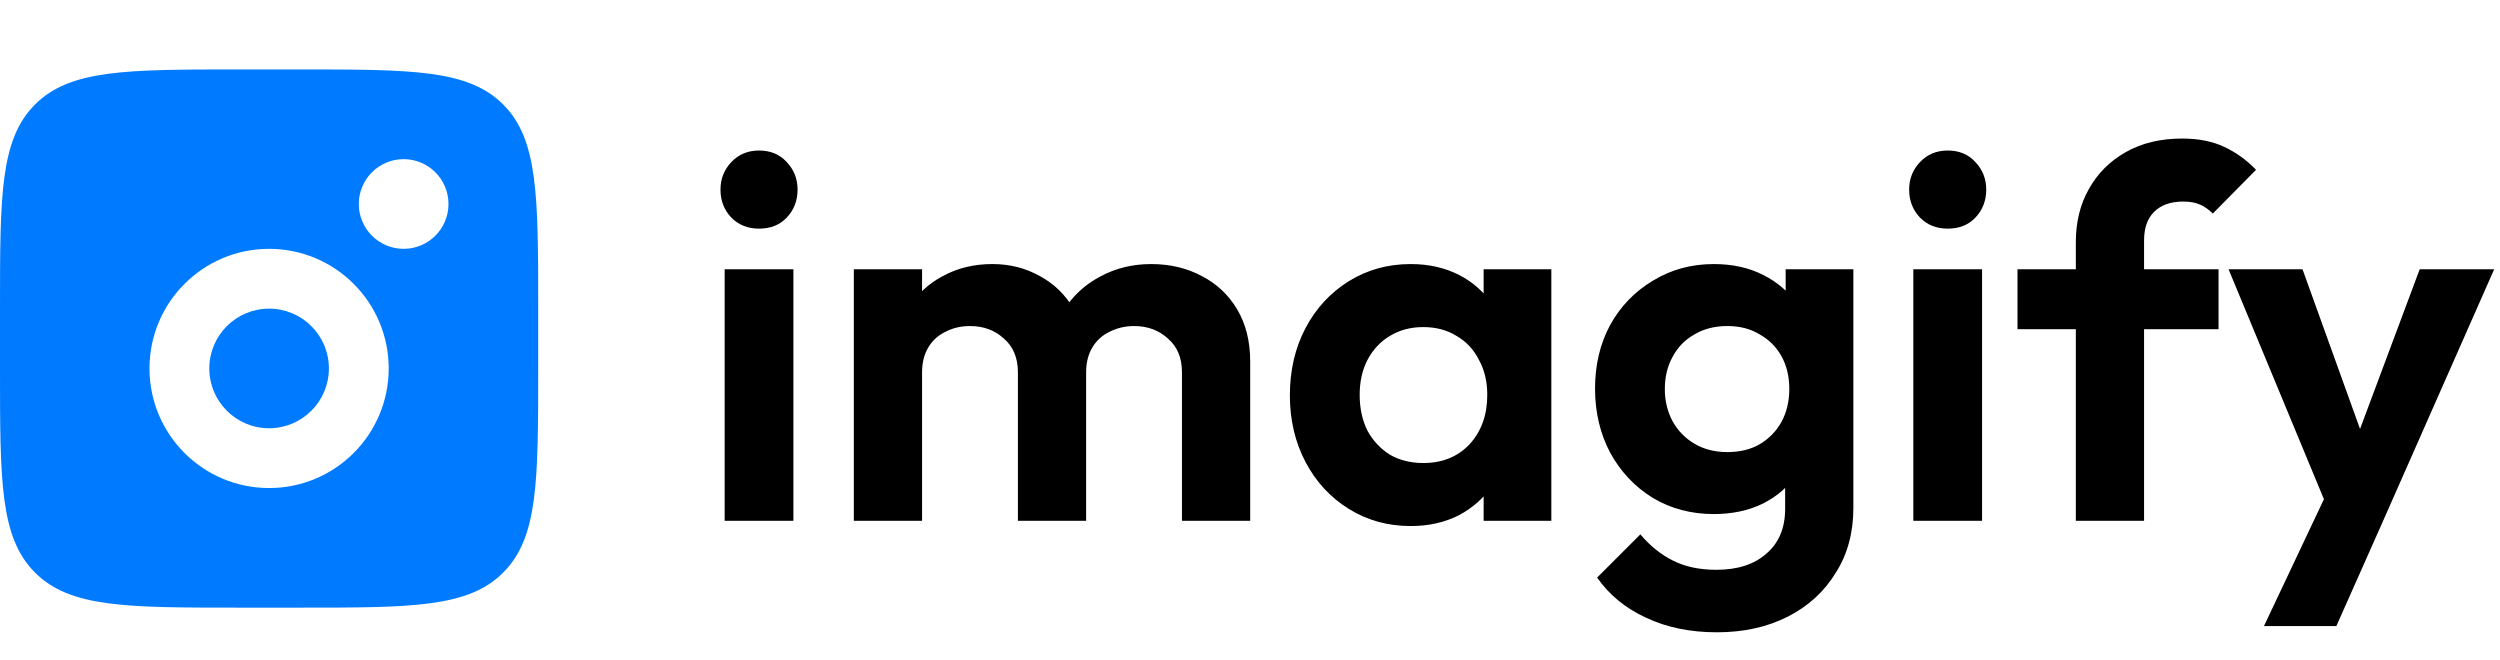
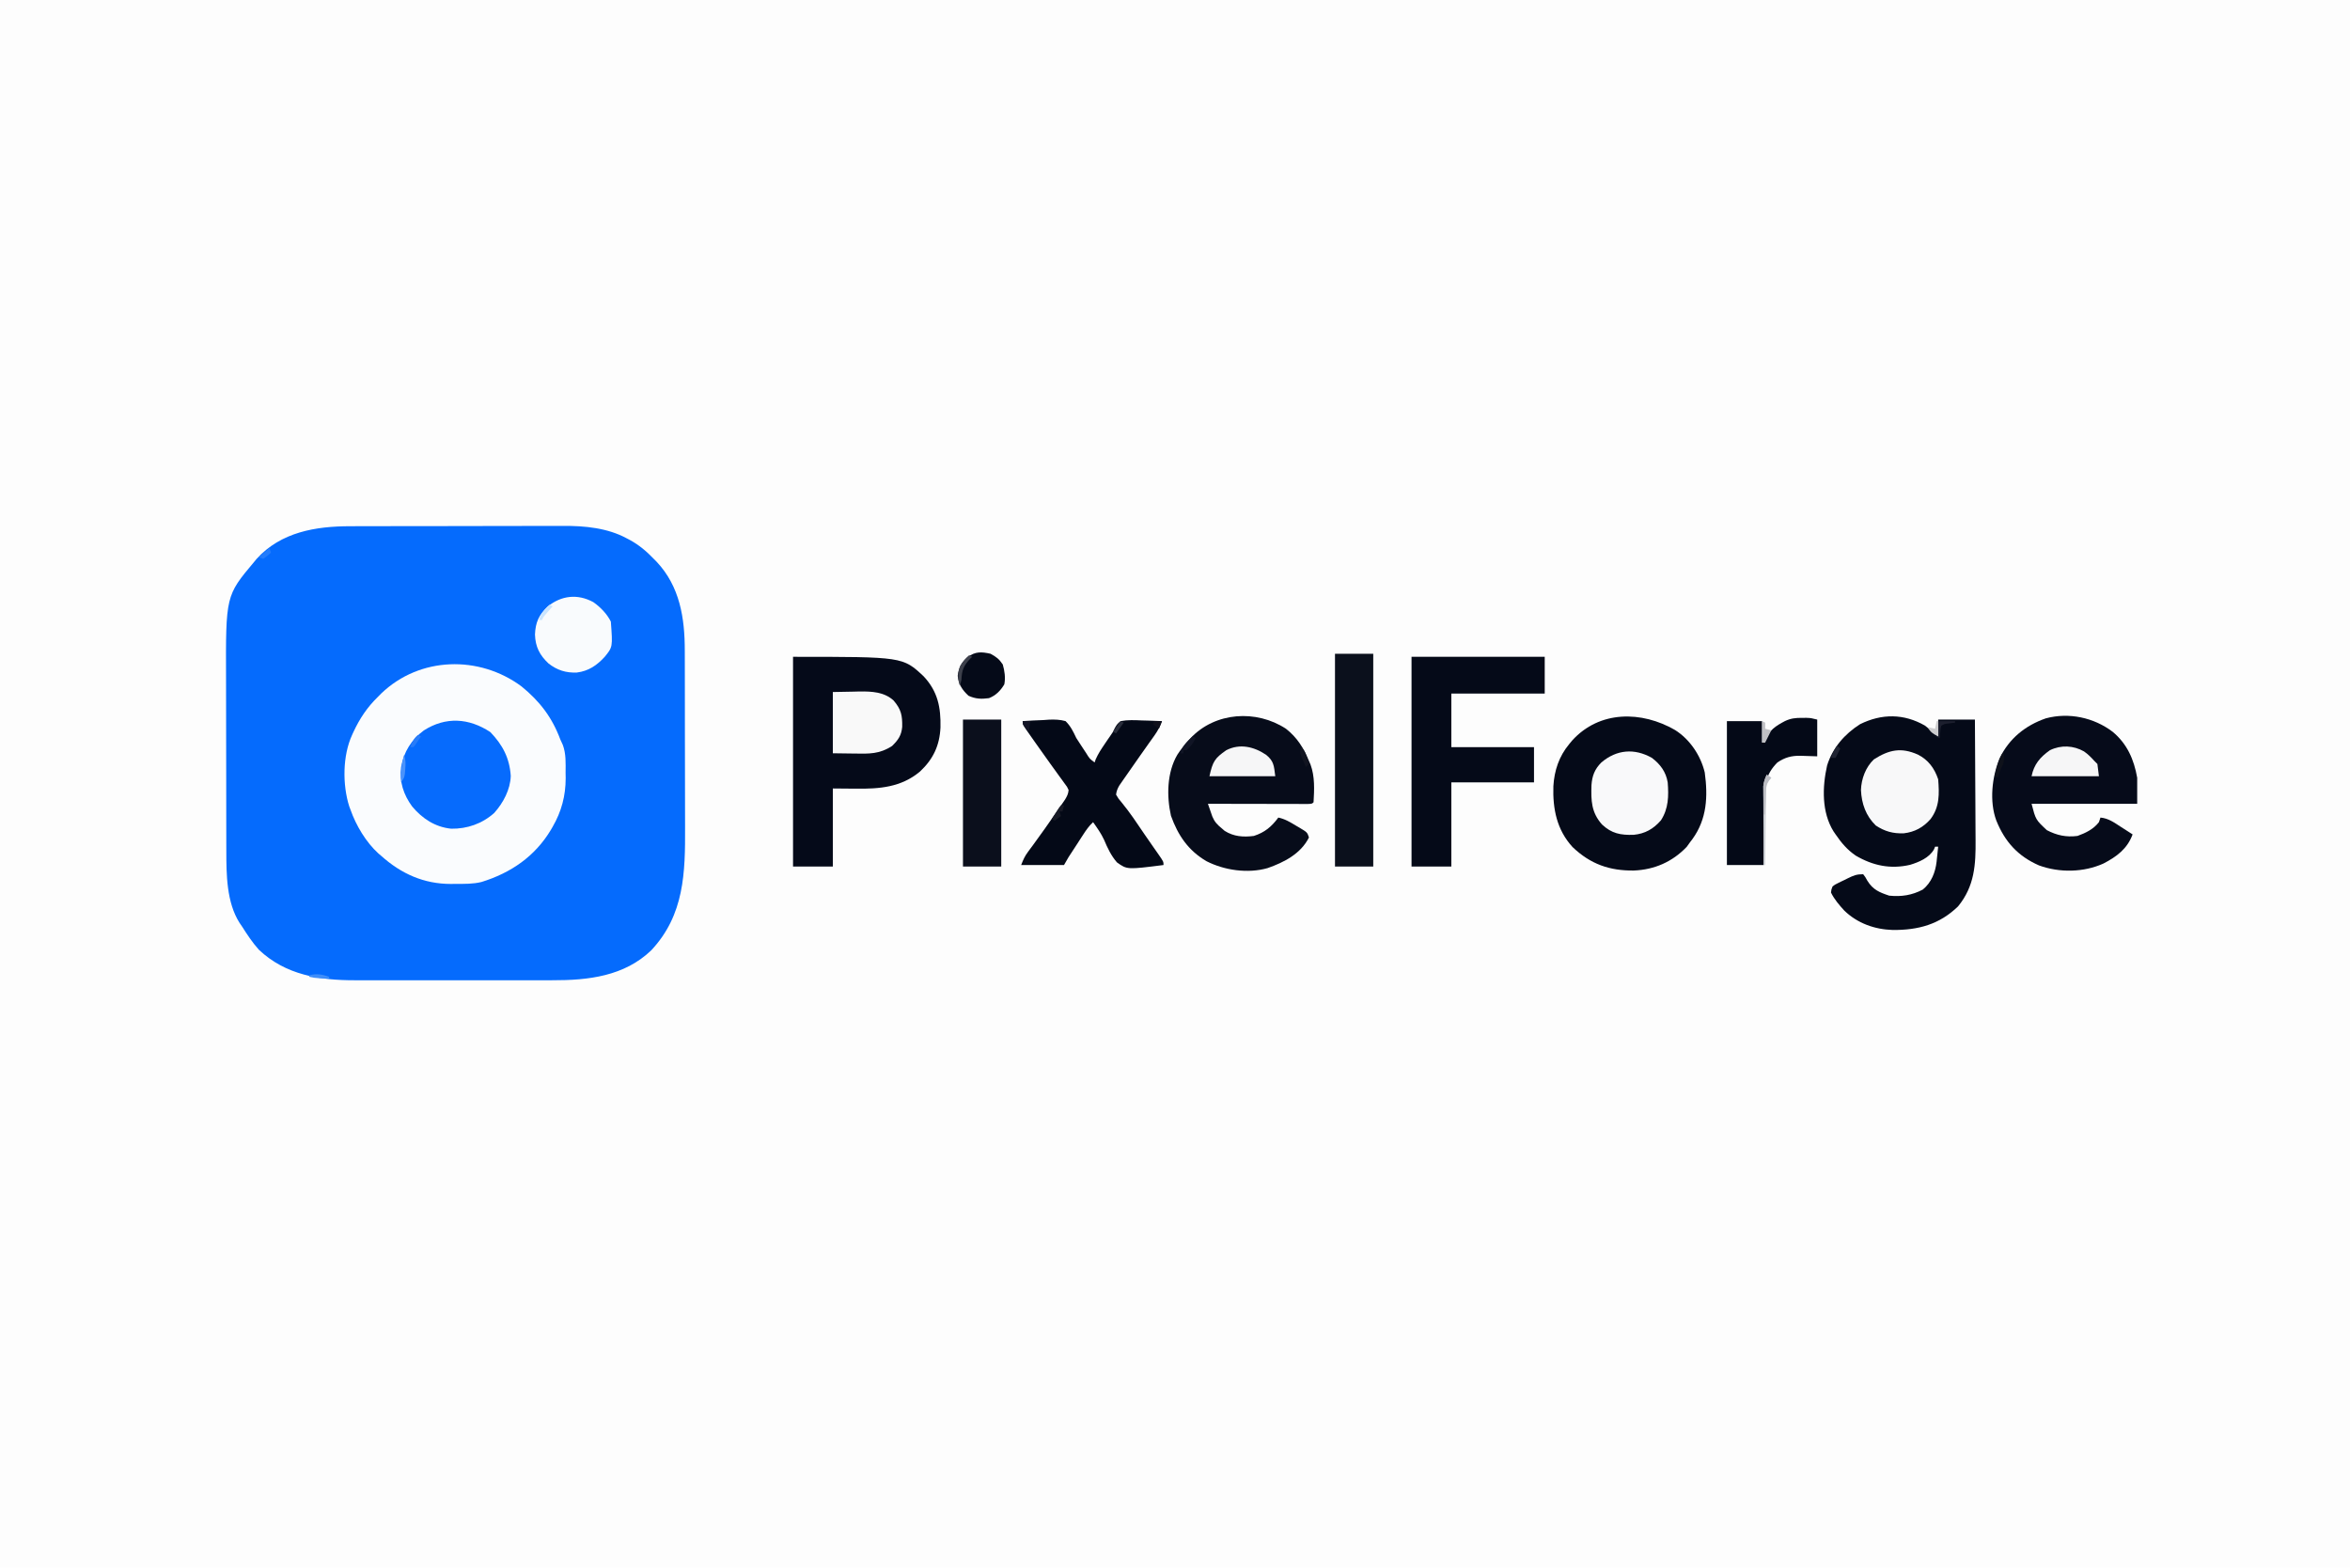
- <svg xmlns="http://www.w3.org/2000/svg" width="144" height="38" viewBox="0 0 144 38" fill="none">
-   <path d="M41.74 30V15.51H45.7V30H41.74ZM43.72 13.17C43.08 13.17 42.55 12.96 42.13 12.54C41.71 12.1 41.5 11.56 41.5 10.92C41.5 10.3 41.71 9.77 42.13 9.33C42.55 8.89 43.08 8.67 43.72 8.67C44.38 8.67 44.91 8.89 45.31 9.33C45.73 9.77 45.94 10.3 45.94 10.92C45.94 11.56 45.73 12.1 45.31 12.54C44.91 12.96 44.38 13.17 43.72 13.17ZM49.181 30V15.51H53.111V30H49.181ZM58.631 30V21.45C58.631 20.61 58.361 19.96 57.821 19.5C57.301 19.02 56.651 18.78 55.871 18.78C55.351 18.78 54.881 18.89 54.461 19.11C54.041 19.31 53.711 19.61 53.471 20.01C53.231 20.41 53.111 20.89 53.111 21.45L51.581 20.7C51.581 19.58 51.821 18.61 52.301 17.79C52.801 16.97 53.471 16.34 54.311 15.9C55.151 15.44 56.101 15.21 57.161 15.21C58.161 15.21 59.071 15.44 59.891 15.9C60.711 16.34 61.361 16.97 61.841 17.79C62.321 18.59 62.561 19.56 62.561 20.7V30H58.631ZM68.081 30V21.45C68.081 20.61 67.811 19.96 67.271 19.5C66.751 19.02 66.101 18.78 65.321 18.78C64.821 18.78 64.351 18.89 63.911 19.11C63.491 19.31 63.161 19.61 62.921 20.01C62.681 20.41 62.561 20.89 62.561 21.45L60.311 20.91C60.391 19.75 60.701 18.75 61.241 17.91C61.781 17.05 62.491 16.39 63.371 15.93C64.251 15.45 65.231 15.21 66.311 15.21C67.391 15.21 68.361 15.44 69.221 15.9C70.081 16.34 70.761 16.98 71.261 17.82C71.761 18.66 72.011 19.66 72.011 20.82V30H68.081ZM81.257 30.3C79.937 30.3 78.747 29.97 77.687 29.31C76.627 28.65 75.797 27.75 75.197 26.61C74.597 25.47 74.297 24.19 74.297 22.77C74.297 21.33 74.597 20.04 75.197 18.9C75.797 17.76 76.627 16.86 77.687 16.2C78.747 15.54 79.937 15.21 81.257 15.21C82.297 15.21 83.227 15.42 84.047 15.84C84.867 16.26 85.517 16.85 85.997 17.61C86.497 18.35 86.767 19.19 86.807 20.13V25.35C86.767 26.31 86.497 27.16 85.997 27.9C85.517 28.64 84.867 29.23 84.047 29.67C83.227 30.09 82.297 30.3 81.257 30.3ZM81.977 26.67C83.077 26.67 83.967 26.31 84.647 25.59C85.327 24.85 85.667 23.9 85.667 22.74C85.667 21.98 85.507 21.31 85.187 20.73C84.887 20.13 84.457 19.67 83.897 19.35C83.357 19.01 82.717 18.84 81.977 18.84C81.257 18.84 80.617 19.01 80.057 19.35C79.517 19.67 79.087 20.13 78.767 20.73C78.467 21.31 78.317 21.98 78.317 22.74C78.317 23.52 78.467 24.21 78.767 24.81C79.087 25.39 79.517 25.85 80.057 26.19C80.617 26.51 81.257 26.67 81.977 26.67ZM85.457 30V26.1L86.087 22.56L85.457 19.08V15.51H89.357V30H85.457ZM98.894 36.42C97.354 36.42 95.994 36.14 94.814 35.58C93.634 35.04 92.694 34.27 91.994 33.27L94.484 30.78C95.044 31.44 95.664 31.94 96.344 32.28C97.044 32.64 97.884 32.82 98.864 32.82C100.084 32.82 101.044 32.51 101.744 31.89C102.464 31.27 102.824 30.41 102.824 29.31V25.68L103.484 22.5L102.854 19.32V15.51H106.754V29.25C106.754 30.69 106.414 31.94 105.734 33C105.074 34.08 104.154 34.92 102.974 35.52C101.794 36.12 100.434 36.42 98.894 36.42ZM98.714 29.61C97.414 29.61 96.244 29.3 95.204 28.68C94.164 28.04 93.344 27.17 92.744 26.07C92.164 24.97 91.874 23.74 91.874 22.38C91.874 21.02 92.164 19.8 92.744 18.72C93.344 17.64 94.164 16.79 95.204 16.17C96.244 15.53 97.414 15.21 98.714 15.21C99.794 15.21 100.744 15.42 101.564 15.84C102.404 16.26 103.064 16.84 103.544 17.58C104.024 18.3 104.284 19.15 104.324 20.13V24.69C104.284 25.65 104.014 26.51 103.514 27.27C103.034 28.01 102.374 28.59 101.534 29.01C100.714 29.41 99.774 29.61 98.714 29.61ZM99.494 26.04C100.214 26.04 100.834 25.89 101.354 25.59C101.894 25.27 102.314 24.84 102.614 24.3C102.914 23.74 103.064 23.11 103.064 22.41C103.064 21.69 102.914 21.06 102.614 20.52C102.314 19.98 101.894 19.56 101.354 19.26C100.834 18.94 100.214 18.78 99.494 18.78C98.774 18.78 98.144 18.94 97.604 19.26C97.064 19.56 96.644 19.99 96.344 20.55C96.044 21.09 95.894 21.71 95.894 22.41C95.894 23.09 96.044 23.71 96.344 24.27C96.644 24.81 97.064 25.24 97.604 25.56C98.144 25.88 98.774 26.04 99.494 26.04ZM110.207 30V15.51H114.167V30H110.207ZM112.187 13.17C111.547 13.17 111.017 12.96 110.597 12.54C110.177 12.1 109.967 11.56 109.967 10.92C109.967 10.3 110.177 9.77 110.597 9.33C111.017 8.89 111.547 8.67 112.187 8.67C112.847 8.67 113.377 8.89 113.777 9.33C114.197 9.77 114.407 10.3 114.407 10.92C114.407 11.56 114.197 12.1 113.777 12.54C113.377 12.96 112.847 13.17 112.187 13.17ZM119.568 30V13.95C119.568 12.79 119.818 11.77 120.318 10.89C120.818 9.99 121.528 9.28 122.448 8.76C123.368 8.24 124.448 7.98 125.688 7.98C126.628 7.98 127.438 8.14 128.118 8.46C128.798 8.78 129.408 9.22 129.948 9.78L127.458 12.3C127.238 12.08 126.998 11.91 126.738 11.79C126.478 11.67 126.148 11.61 125.748 11.61C125.028 11.61 124.468 11.81 124.068 12.21C123.688 12.59 123.498 13.14 123.498 13.86V30H119.568ZM116.208 18.96V15.51H127.788V18.96H116.208ZM134.425 30.12L128.365 15.51H132.625L136.645 26.67H135.205L139.375 15.51H143.665L137.215 30.12H134.425ZM130.405 36.06L134.815 26.73L137.215 30.12L134.575 36.06H130.405Z" fill="black" />
-   <path fill-rule="evenodd" clip-rule="evenodd" d="M0 17.778C0 11.283 -2.05305e-07 8.035 2.018 6.018C4.035 4 7.283 4 13.778 4H17.222C23.717 4 26.965 4 28.982 6.018C31 8.035 31 11.283 31 17.778V21.222C31 27.717 31 30.965 28.982 32.982C26.965 35 23.717 35 17.222 35H13.778C7.283 35 4.035 35 2.018 32.982C-2.05305e-07 30.965 0 27.717 0 21.222V17.778ZM25.833 11.75C25.833 13.177 24.677 14.333 23.25 14.333C21.823 14.333 20.667 13.177 20.667 11.75C20.667 10.323 21.823 9.167 23.25 9.167C24.677 9.167 25.833 10.323 25.833 11.75ZM18.944 21.222C18.944 23.125 17.402 24.667 15.5 24.667C13.598 24.667 12.056 23.125 12.056 21.222C12.056 19.32 13.598 17.778 15.5 17.778C17.402 17.778 18.944 19.32 18.944 21.222ZM22.389 21.222C22.389 25.027 19.305 28.111 15.5 28.111C11.695 28.111 8.611 25.027 8.611 21.222C8.611 17.418 11.695 14.333 15.5 14.333C19.305 14.333 22.389 17.418 22.389 21.222Z" fill="#007AFF" />
+ <svg xmlns="http://www.w3.org/2000/svg" version="1.1" width="1535" height="1024">
+   <path d="M0 0 C506.55 0 1013.1 0 1535 0 C1535 337.92 1535 675.84 1535 1024 C1028.45 1024 521.9 1024 0 1024 C0 686.08 0 348.16 0 0 Z " fill="#FDFDFD" transform="translate(0,0)" />
+   <path d="M0 0 C1.657 -0.006 3.315 -0.013 4.972 -0.02 C9.441 -0.038 13.91 -0.043 18.38 -0.044 C21.182 -0.045 23.985 -0.05 26.787 -0.055 C36.592 -0.073 46.397 -0.082 56.202 -0.08 C65.295 -0.079 74.388 -0.1 83.481 -0.132 C91.326 -0.158 99.171 -0.168 107.016 -0.167 C111.684 -0.167 116.353 -0.172 121.021 -0.194 C125.419 -0.213 129.817 -0.213 134.215 -0.198 C135.814 -0.196 137.412 -0.201 139.011 -0.213 C153.076 -0.314 168.165 1.11 180.726 7.978 C181.376 8.318 182.025 8.659 182.695 9.009 C188.659 12.27 193.541 16.37 198.226 21.291 C199.174 22.244 199.174 22.244 200.14 23.216 C215.285 39.329 218.533 59.937 218.517 81.185 C218.523 82.76 218.529 84.335 218.537 85.91 C218.555 90.161 218.559 94.411 218.561 98.662 C218.562 101.328 218.566 103.995 218.572 106.661 C218.59 115.995 218.598 125.329 218.597 134.663 C218.595 143.311 218.617 151.959 218.648 160.607 C218.674 168.073 218.685 175.538 218.684 183.004 C218.683 187.444 218.689 191.885 218.71 196.325 C218.845 226.288 218.298 253.844 196.605 277.005 C178.991 293.925 155.473 296.62 132.181 296.549 C130.639 296.552 129.096 296.556 127.553 296.56 C123.411 296.569 119.268 296.566 115.125 296.559 C110.759 296.554 106.393 296.559 102.027 296.562 C94.699 296.566 87.37 296.561 80.041 296.551 C71.609 296.54 63.176 296.544 54.744 296.555 C47.462 296.564 40.18 296.565 32.898 296.56 C28.567 296.557 24.236 296.556 19.905 296.563 C15.83 296.569 11.755 296.565 7.679 296.553 C6.198 296.551 4.716 296.551 3.234 296.556 C-19.892 296.619 -42.221 293.139 -59.684 276.619 C-63.939 271.879 -67.361 266.646 -70.774 261.291 C-71.281 260.552 -71.787 259.813 -72.309 259.052 C-80.812 245.66 -80.924 227.442 -80.935 212.18 C-80.94 210.653 -80.945 209.126 -80.95 207.599 C-80.963 203.466 -80.97 199.333 -80.974 195.2 C-80.977 192.609 -80.981 190.018 -80.986 187.427 C-80.999 179.293 -81.009 171.16 -81.013 163.026 C-81.017 153.687 -81.035 144.348 -81.064 135.009 C-81.086 127.759 -81.096 120.51 -81.097 113.26 C-81.098 108.945 -81.104 104.631 -81.122 100.316 C-81.338 45.396 -81.338 45.396 -62.774 23.291 C-62.256 22.66 -61.738 22.03 -61.204 21.38 C-45.252 3.786 -22.531 -0.016 0 0 Z " fill="#056BFD" transform="translate(228.7739,343.7095)" />
+   <path d="M0 0 C11.969 9.746 19.972 20.218 25.375 34.688 C25.907 35.846 26.44 37.005 26.988 38.199 C29.176 44.076 28.849 50.184 28.812 56.375 C28.832 57.565 28.852 58.756 28.873 59.982 C28.867 71.434 26.124 81.77 20.375 91.688 C19.991 92.353 19.607 93.019 19.212 93.705 C8.745 111.121 -6.921 121.829 -26.211 127.797 C-31.715 129.117 -37.244 129.017 -42.875 129 C-43.931 129.016 -44.986 129.032 -46.074 129.049 C-63.692 129.06 -78.585 122.409 -91.625 110.688 C-92.236 110.169 -92.847 109.651 -93.477 109.117 C-101.491 101.834 -108.069 90.87 -111.625 80.688 C-111.921 79.905 -112.218 79.123 -112.523 78.316 C-116.996 64.182 -116.847 45.184 -110.625 31.688 C-110.351 31.086 -110.077 30.485 -109.795 29.866 C-105.641 20.936 -100.739 13.593 -93.625 6.688 C-92.939 5.993 -92.253 5.298 -91.547 4.582 C-66.334 -19.557 -27.544 -20.423 0 0 Z " fill="#FAFCFE" transform="translate(340.625,448.3125)" />
+   <path d="M0 0 C2.928 2.3 5.798 4.639 8.625 7.062 C8.625 3.433 8.625 -0.198 8.625 -3.938 C16.545 -3.938 24.465 -3.938 32.625 -3.938 C32.716 8.616 32.789 21.168 32.832 33.722 C32.853 39.552 32.881 45.382 32.927 51.212 C32.97 56.846 32.994 62.481 33.005 68.115 C33.012 70.256 33.026 72.398 33.048 74.539 C33.206 90.814 32.416 104.867 21.625 118.062 C9.415 129.894 -4.314 133.586 -21.006 133.484 C-32.82 133.146 -44.047 129.165 -52.668 120.852 C-56.008 117.189 -59.177 113.535 -61.375 109.062 C-61.167 107.042 -61.167 107.042 -60.375 105.062 C-58.856 103.874 -58.856 103.874 -56.918 102.922 C-56.217 102.574 -55.517 102.226 -54.795 101.867 C-54.058 101.519 -53.322 101.171 -52.562 100.812 C-51.837 100.449 -51.112 100.085 -50.365 99.711 C-46.617 97.887 -44.679 97.062 -40.375 97.062 C-38.953 98.891 -38.953 98.891 -37.625 101.312 C-33.979 107.213 -29.745 108.939 -23.375 111.062 C-15.462 111.878 -8.436 110.813 -1.375 107.062 C4.216 102.476 6.798 95.84 7.6 88.848 C7.705 87.778 7.705 87.778 7.812 86.688 C7.894 85.951 7.976 85.215 8.061 84.457 C8.259 82.66 8.443 80.861 8.625 79.062 C7.965 79.062 7.305 79.062 6.625 79.062 C6.376 79.659 6.127 80.256 5.871 80.871 C2.735 86.386 -3.901 89.167 -9.75 90.938 C-22.459 93.885 -33.946 91.515 -45.188 84.938 C-50.742 81.164 -54.602 76.57 -58.375 71.062 C-58.795 70.454 -59.215 69.846 -59.648 69.219 C-67.557 56.613 -67.102 40.158 -63.938 26.062 C-60.378 14.559 -52.481 5.466 -42.375 -0.938 C-28.27 -7.899 -13.828 -7.938 0 0 Z " fill="#050A18" transform="translate(1257.375,473.9375)" />
+   <path d="M0 0 C71.72 0 71.72 0 85.375 12.812 C94.59 22.689 96.59 33.107 96.309 46.152 C95.751 58.019 91.512 66.912 82.898 74.965 C70.526 85.304 56.407 86.308 40.938 86.125 C36.008 86.084 31.079 86.043 26 86 C26 102.83 26 119.66 26 137 C17.42 137 8.84 137 0 137 C0 91.79 0 46.58 0 0 Z " fill="#050A19" transform="translate(518,429)" />
+   <path d="M0 0 C9.645 6.107 16.691 16.639 19.32 27.69 C21.46 43.288 20.769 58.093 11.281 71.182 C10.79 71.827 10.299 72.471 9.793 73.135 C9.05 74.167 8.308 75.198 7.543 76.26 C-1.837 86.066 -13.506 91.169 -26.972 91.727 C-42.862 91.919 -55.351 87.551 -67.043 76.381 C-77.34 65.117 -80.029 51.458 -79.555 36.616 C-78.944 26.373 -75.823 17.059 -69.207 9.135 C-68.582 8.376 -67.957 7.617 -67.312 6.834 C-49.38 -12.961 -21.834 -12.655 0 0 Z " fill="#050A18" transform="translate(1094.207,476.8647)" />
+   <path d="M0 0 C7.314 5.773 11.475 12.458 15 21 C15.34 21.789 15.681 22.578 16.031 23.391 C18.912 31.234 18.483 39.764 18 48 C17 49 17 49 14.298 49.12 C13.092 49.118 11.887 49.116 10.644 49.114 C9.981 49.114 9.318 49.114 8.634 49.114 C6.432 49.113 4.23 49.105 2.027 49.098 C0.504 49.096 -1.019 49.094 -2.542 49.093 C-6.558 49.09 -10.575 49.08 -14.591 49.069 C-18.686 49.058 -22.782 49.054 -26.877 49.049 C-34.918 49.038 -42.959 49.021 -51 49 C-50.393 50.774 -49.777 52.544 -49.156 54.312 C-48.643 55.792 -48.643 55.792 -48.119 57.301 C-46.697 60.73 -44.884 62.693 -42 65 C-41.361 65.557 -40.721 66.114 -40.062 66.688 C-34.174 70.435 -27.795 70.885 -21 70 C-13.837 67.698 -9.441 63.961 -5 58 C-0.556 58.946 2.829 61.055 6.688 63.375 C7.377 63.775 8.066 64.174 8.775 64.586 C13.879 67.637 13.879 67.637 15 71 C9.67 81.66 -1.273 87.243 -12 91 C-24.903 94.697 -40.229 92.478 -51.953 86.492 C-63.827 79.517 -70.539 69.658 -75.137 56.828 C-78.045 43.933 -77.764 28.585 -71 17 C-68.892 13.755 -66.606 10.858 -64 8 C-63.432 7.363 -62.863 6.726 -62.277 6.07 C-46.231 -10.963 -19.398 -12.709 0 0 Z " fill="#070C1A" transform="translate(840,476)" />
+   <path d="M0 0 C9.454 7.857 13.897 18.082 16 30 C16 35.61 16 41.22 16 47 C-6.77 47 -29.54 47 -53 47 C-50.3 57.398 -50.3 57.398 -43.039 64.215 C-36.507 67.626 -30.375 68.948 -23 68 C-17.69 66.103 -12.492 63.555 -9 59 C-8.505 57.515 -8.505 57.515 -8 56 C-2.751 56.487 1.007 59.265 5.312 62.062 C6.423 62.771 6.423 62.771 7.557 63.494 C9.376 64.656 11.188 65.827 13 67 C9.526 76.381 2.721 81.454 -6 86 C-18.979 91.876 -34.793 92.124 -48.145 87.25 C-61.843 81.254 -70.39 71.883 -76 58 C-80.698 45.426 -78.838 29.333 -73.852 17.207 C-67.555 4.304 -57.107 -4.134 -43.699 -8.801 C-28.639 -12.848 -12.313 -9.368 0 0 Z " fill="#060B1A" transform="translate(1380,478)" />
+   <path d="M0 0 C28.71 0 57.42 0 87 0 C87 7.92 87 15.84 87 24 C66.87 24 46.74 24 26 24 C26 35.55 26 47.1 26 59 C43.82 59 61.64 59 80 59 C80 66.59 80 74.18 80 82 C62.18 82 44.36 82 26 82 C26 100.15 26 118.3 26 137 C17.42 137 8.84 137 0 137 C0 91.79 0 46.58 0 0 Z " fill="#050A18" transform="translate(922,429)" />
+   <path d="M0 0 C4.519 -0.321 9.035 -0.515 13.562 -0.688 C15.478 -0.826 15.478 -0.826 17.432 -0.967 C21.231 -1.075 24.331 -1.01 28 0 C31.313 3.217 33.047 6.858 35 11 C35.906 12.458 36.837 13.9 37.801 15.32 C38.22 15.957 38.64 16.594 39.072 17.25 C39.686 18.178 39.686 18.178 40.312 19.125 C40.741 19.782 41.17 20.44 41.611 21.117 C43.773 24.614 43.773 24.614 47 27 C47.231 26.327 47.461 25.654 47.699 24.961 C49.346 21.211 51.511 18.001 53.812 14.625 C54.239 13.991 54.665 13.357 55.104 12.703 C55.965 11.425 56.843 10.158 57.736 8.902 C59.044 7.034 59.044 7.034 59.953 4.979 C61.115 2.756 61.969 1.494 64 0 C68.629 -0.867 73.125 -0.658 77.812 -0.438 C79.078 -0.406 80.343 -0.374 81.646 -0.342 C84.767 -0.259 87.882 -0.144 91 0 C89.742 3.412 88.311 6.239 86.199 9.195 C85.64 9.985 85.081 10.774 84.505 11.588 C83.605 12.844 83.605 12.844 82.688 14.125 C81.426 15.908 80.166 17.692 78.906 19.477 C77.939 20.842 77.939 20.842 76.953 22.235 C73.841 26.641 70.755 31.064 67.688 35.5 C67.131 36.294 66.574 37.088 66.001 37.907 C65.489 38.649 64.977 39.391 64.449 40.156 C63.999 40.804 63.549 41.452 63.085 42.119 C61.929 44.123 61.305 45.707 61 48 C62.494 50.595 62.494 50.595 64.75 53.25 C65.594 54.321 66.435 55.394 67.273 56.469 C67.72 57.04 68.167 57.611 68.628 58.199 C70.993 61.303 73.181 64.525 75.375 67.75 C76.054 68.747 76.054 68.747 76.746 69.763 C77.679 71.133 78.612 72.503 79.544 73.874 C81.065 76.095 82.602 78.302 84.145 80.508 C84.654 81.239 85.163 81.97 85.688 82.724 C86.671 84.134 87.658 85.543 88.648 86.948 C92 91.775 92 91.775 92 94 C68.218 97.013 68.218 97.013 61.593 92.28 C57.767 87.892 55.414 82.855 53.169 77.524 C51.249 73.379 48.643 69.712 46 66 C43.309 68.466 41.443 71.198 39.461 74.254 C38.798 75.273 38.136 76.292 37.453 77.342 C36.424 78.936 36.424 78.936 35.375 80.562 C34.681 81.629 33.988 82.696 33.273 83.795 C29.944 88.785 29.944 88.785 27 94 C17.76 94 8.52 94 -1 94 C0.448 90.381 1.317 88.289 3.512 85.348 C4.015 84.664 4.519 83.98 5.038 83.276 C5.582 82.545 6.127 81.815 6.688 81.062 C11.99 73.827 17.171 66.519 22.25 59.125 C22.906 58.18 23.561 57.235 24.237 56.262 C24.845 55.374 25.452 54.485 26.078 53.57 C26.619 52.784 27.159 51.998 27.716 51.188 C29 49 29.797 47.528 30 45 C29.046 42.884 29.046 42.884 27.457 40.832 C26.883 40.029 26.309 39.226 25.718 38.399 C25.089 37.545 24.46 36.692 23.812 35.812 C23.178 34.931 22.544 34.049 21.891 33.14 C20.579 31.316 19.262 29.495 17.941 27.677 C15.048 23.686 12.212 19.656 9.375 15.625 C8.891 14.943 8.408 14.261 7.909 13.558 C6.6 11.71 5.298 9.856 4 8 C3.597 7.427 3.194 6.855 2.778 6.265 C0 2.235 0 2.235 0 0 Z " fill="#040917" transform="translate(668,471)" />
+   <path d="M0 0 C8.057 8.432 12.491 16.882 13.312 28.562 C13.071 37.47 8.393 46.237 2.5 52.812 C-5.364 59.839 -15.156 63.229 -25.562 63.09 C-36.062 62.031 -44.4 56.53 -51.062 48.625 C-56.747 40.872 -59.529 32.411 -58.312 22.812 C-56.57 12.872 -51.547 4.878 -43.438 -1.125 C-29.185 -10.199 -14.031 -9.266 0 0 Z " fill="#066BFD" transform="translate(320.3125,478.1875)" />
+   <path d="M0 0 C8.25 0 16.5 0 25 0 C25 45.87 25 91.74 25 139 C16.75 139 8.5 139 0 139 C0 93.13 0 47.26 0 0 Z " fill="#0B101C" transform="translate(872,427)" />
+   <path d="M0 0 C1.04 -0.003 2.081 -0.005 3.152 -0.008 C6.062 0.125 6.062 0.125 10.062 1.125 C10.062 9.045 10.062 16.965 10.062 25.125 C1.562 24.875 1.562 24.875 -1.064 24.765 C-6.843 24.683 -11.124 25.877 -15.938 29.125 C-23.731 36.918 -24.39 44.097 -24.449 54.621 C-24.467 55.81 -24.485 56.998 -24.504 58.223 C-24.558 62.003 -24.592 65.783 -24.625 69.562 C-24.658 72.132 -24.693 74.702 -24.729 77.271 C-24.816 83.556 -24.876 89.84 -24.938 96.125 C-32.858 96.125 -40.778 96.125 -48.938 96.125 C-48.938 65.105 -48.938 34.085 -48.938 2.125 C-41.347 2.125 -33.758 2.125 -25.938 2.125 C-25.938 6.745 -25.938 11.365 -25.938 16.125 C-25.277 16.125 -24.617 16.125 -23.938 16.125 C-23.876 15.589 -23.814 15.053 -23.75 14.5 C-21.55 8.07 -16.752 5.126 -11.023 2.105 C-7.187 0.302 -4.199 -0.01 0 0 Z " fill="#040917" transform="translate(1176.938,468.875)" />
+   <path d="M0 0 C8.25 0 16.5 0 25 0 C25 31.68 25 63.36 25 96 C16.75 96 8.5 96 0 96 C0 64.32 0 32.64 0 0 Z " fill="#0B0F1C" transform="translate(629,470)" />
+   <path d="M0 0 C5.479 4.153 9.225 9.165 10.332 16.073 C11.035 24.925 10.873 33.139 5.918 40.789 C1.023 46.431 -4.523 49.58 -11.918 50.273 C-20.412 50.537 -26.251 49.45 -32.555 43.543 C-39.613 35.629 -39.769 27.922 -39.469 17.883 C-39.05 11.757 -37.378 7.387 -33 3 C-23.033 -5.446 -11.429 -6.423 0 0 Z " fill="#F9F9FA" transform="translate(1079,495)" />
+   <path d="M0 0 C6.766 3.425 10.845 8.991 13.223 16.125 C13.98 25.651 14.235 34.154 8.223 42.125 C3.497 47.505 -2.105 50.588 -9.227 51.406 C-16.259 51.665 -21.669 50.174 -27.527 46.312 C-34.018 40.002 -36.807 32.067 -37.215 23.125 C-36.974 15.832 -34.123 8.182 -28.777 3.125 C-18.875 -3.194 -10.967 -4.882 0 0 Z " fill="#F8F8F9" transform="translate(1252.777,492.875)" />
+   <path d="M0 0 C4.618 3.226 8.9 7.628 11.438 12.703 C12.673 29.276 12.673 29.276 7.438 35.703 C2.281 41.327 -3.138 45.026 -10.785 45.98 C-17.883 46.285 -23.644 44.437 -29.25 40.078 C-35.09 34.6 -37.845 29.201 -38.125 21.141 C-37.762 13.143 -35.621 8.408 -29.875 2.891 C-20.817 -4.457 -10.208 -5.551 0 0 Z " fill="#F9FBFD" transform="translate(387.5625,393.2969)" />
+   <path d="M0 0 C4.414 -0.083 8.828 -0.165 13.375 -0.25 C15.431 -0.305 15.431 -0.305 17.529 -0.36 C25.44 -0.431 33.474 -0.089 39.642 5.484 C44.656 11.313 45.442 15.256 45.316 22.762 C44.769 28.366 42.734 31.313 38.688 35.25 C30.505 40.578 23.692 40.369 14.062 40.188 C9.422 40.126 4.781 40.064 0 40 C0 26.8 0 13.6 0 0 Z " fill="#F9F9F9" transform="translate(544,452)" />
+   <path d="M0 0 C3.759 2.05 5.626 3.439 8 7 C9.198 11.194 9.872 15.695 9 20 C6.525 24.128 3.513 27.222 -1 29 C-5.882 29.693 -9.882 29.517 -14.375 27.438 C-18.585 23.529 -20.732 20.183 -21.438 14.438 C-20.761 9.121 -19.023 5.68 -15 2.188 C-9.902 -1.53 -5.947 -1.329 0 0 Z " fill="#050A18" transform="translate(647,427)" />
+   <path d="M0 0 C2.582 1.789 4.665 3.88 6.754 6.215 C7.414 6.875 8.074 7.535 8.754 8.215 C9.249 12.175 9.249 12.175 9.754 16.215 C-4.766 16.215 -19.286 16.215 -34.246 16.215 C-32.688 8.423 -28.599 3.711 -22.246 -0.785 C-15.044 -4.306 -6.907 -3.921 0 0 Z " fill="#F6F6F7" transform="translate(1361.246,490.7852)" />
+   <path d="M0 0 C5.073 4.13 5.141 7.125 6 14 C-8.19 14 -22.38 14 -37 14 C-34.858 4.362 -33.533 2.249 -26 -3 C-17.141 -7.524 -7.918 -5.321 0 0 Z " fill="#F6F6F7" transform="translate(827,493)" />
+   <path d="M0 0 C0.99 0.66 1.98 1.32 3 2 C2.271 2.825 2.271 2.825 1.527 3.668 C-0.3 6.459 -0.393 8.008 -0.432 11.319 C-0.452 12.38 -0.472 13.441 -0.492 14.534 C-0.499 15.673 -0.505 16.811 -0.512 17.984 C-0.53 19.155 -0.548 20.326 -0.566 21.532 C-0.62 25.271 -0.654 29.01 -0.688 32.75 C-0.721 35.285 -0.755 37.82 -0.791 40.355 C-0.876 46.57 -0.944 52.785 -1 59 C-1.33 59 -1.66 59 -2 59 C-2.051 51.401 -2.086 43.802 -2.11 36.203 C-2.12 33.618 -2.134 31.033 -2.151 28.448 C-2.175 24.733 -2.186 21.017 -2.195 17.301 C-2.206 16.145 -2.216 14.99 -2.227 13.8 C-2.227 12.719 -2.227 11.638 -2.227 10.525 C-2.231 9.576 -2.236 8.628 -2.241 7.651 C-1.98 4.777 -1.196 2.613 0 0 Z " fill="#CDD0D5" transform="translate(1154,506)" />
+   <path d="M0 0 C0.99 0.495 0.99 0.495 2 1 C2 2.32 2 3.64 2 5 C3.32 5.33 4.64 5.66 6 6 C4.68 8.64 3.36 11.28 2 14 C1.34 14 0.68 14 0 14 C0 9.38 0 4.76 0 0 Z " fill="#C0C0C4" transform="translate(1151,471)" />
+   <path d="M0 0 C0.33 0 0.66 0 1 0 C1.184 4.043 0.974 6.49 -1 10 C-1.69 11.992 -2.361 13.991 -3 16 C-3.66 15.67 -4.32 15.34 -5 15 C-3.971 9.554 -2.754 4.882 0 0 Z " fill="#0F121B" transform="translate(1308,492)" />
+   <path d="M0 0 C0.66 0.33 1.32 0.66 2 1 C0.559 4.362 -1.248 6.592 -4 9 C-4.66 9 -5.32 9 -6 9 C-6 9.66 -6 10.32 -6 11 C-6.66 11 -7.32 11 -8 11 C-6.527 5.991 -3.725 3.482 0 0 Z " fill="#111525" transform="translate(779,481)" />
+   <path d="M0 0 C0.99 0.66 1.98 1.32 3 2 C2.273 2.843 2.273 2.843 1.532 3.702 C-0.203 6.305 -0.413 7.675 -0.512 10.766 C-0.547 11.655 -0.583 12.545 -0.619 13.461 C-0.642 14.381 -0.664 15.302 -0.688 16.25 C-0.722 17.186 -0.756 18.122 -0.791 19.086 C-0.873 21.391 -0.943 23.695 -1 26 C-1.33 26 -1.66 26 -2 26 C-2.058 22.604 -2.094 19.209 -2.125 15.812 C-2.142 14.853 -2.159 13.893 -2.176 12.904 C-2.182 11.973 -2.189 11.042 -2.195 10.082 C-2.206 9.228 -2.216 8.375 -2.227 7.495 C-1.972 4.693 -1.155 2.553 0 0 Z " fill="#BCBDC3" transform="translate(1154,506)" />
+   <path d="M0 0 C0.66 0.33 1.32 0.66 2 1 C1.578 1.413 1.157 1.825 0.723 2.25 C-3.644 6.853 -4.69 9.693 -5 16 C-5.302 17.341 -5.615 18.681 -6 20 C-7.574 15.278 -7.574 11.464 -5.75 6.812 C-4.07 4.112 -2.361 2.116 0 0 Z " fill="#3D404B" transform="translate(633,428)" />
+   <path d="M0 0 C1.048 3.332 1.003 6.098 0.688 9.562 C0.609 10.513 0.53 11.463 0.449 12.441 C0 15 0 15 -2 18 C-2.236 11.596 -1.823 6.154 0 0 Z " fill="#4B93FB" transform="translate(264,493)" />
+   <path d="M0 0 C2.228 2.228 2.692 3.658 3.625 6.625 C3.885 7.442 4.146 8.26 4.414 9.102 C4.607 9.728 4.801 10.355 5 11 C4.34 11.66 3.68 12.32 3 13 C2.301 11.401 1.616 9.795 0.938 8.188 C0.555 7.294 0.172 6.401 -0.223 5.48 C-1 3 -1 3 0 0 Z " fill="#111420" transform="translate(850,488)" />
+   <path d="M0 0 C0.66 0 1.32 0 2 0 C1.67 1.32 1.34 2.64 1 4 C0.34 4 -0.32 4 -1 4 C-0.67 4.99 -0.34 5.98 0 7 C-1.32 7.99 -2.64 8.98 -4 10 C-4.66 9.67 -5.32 9.34 -6 9 C-5.05 7.495 -4.09 5.996 -3.125 4.5 C-2.591 3.665 -2.058 2.829 -1.508 1.969 C-0.761 0.994 -0.761 0.994 0 0 Z " fill="#181A26" transform="translate(693,526)" />
+   <path d="M0 0 C3.63 0 7.26 0 11 0 C11 0.33 11 0.66 11 1 C9.329 1.217 9.329 1.217 7.625 1.438 C4.179 1.784 4.179 1.784 2 3 C1.535 4.895 1.535 4.895 1.375 7.062 C1.251 8.362 1.127 9.661 1 11 C0.01 10.67 -0.98 10.34 -2 10 C-1.34 10 -0.68 10 0 10 C0 6.7 0 3.4 0 0 Z " fill="#1C1F2E" transform="translate(1266,471)" />
+   <path d="M0 0 C0.33 0 0.66 0 1 0 C1 3.3 1 6.6 1 10 C-2.767 8.117 -3.794 7.309 -6 4 C-3.525 4.495 -3.525 4.495 -1 5 C-0.67 3.35 -0.34 1.7 0 0 Z " fill="#CDCDCF" transform="translate(1265,471)" />
+   <path d="M0 0 C0.66 0.33 1.32 0.66 2 1 C1.578 1.482 1.157 1.964 0.723 2.461 C0.175 3.093 -0.373 3.724 -0.938 4.375 C-1.483 5.001 -2.028 5.628 -2.59 6.273 C-4.07 7.956 -4.07 7.956 -5 10 C-5.66 10 -6.32 10 -7 10 C-5.606 5.565 -3.394 3.126 0 0 Z " fill="#C9E4FE" transform="translate(359,395)" />
+   <path d="M0 0 C0 0.33 0 0.66 0 1 C-4.516 1.077 -8.591 1.102 -13 0 C-13 -0.33 -13 -0.66 -13 -1 C-8.056 -2.206 -4.791 -1.629 0 0 Z " fill="#3F8EF9" transform="translate(215,638)" />
+   <path d="M0 0 C0.66 0.66 1.32 1.32 2 2 C1.01 3.98 0.02 5.96 -1 8 C-1.99 8 -2.98 8 -4 8 C-2.875 5.028 -1.777 2.666 0 0 Z " fill="#202433" transform="translate(1200,487)" />
+   <path d="M0 0 C0.33 0.99 0.66 1.98 1 3 C-1.312 5.062 -1.312 5.062 -4 7 C-4.99 6.67 -5.98 6.34 -7 6 C-4.69 4.02 -2.38 2.04 0 0 Z " fill="#237CFC" transform="translate(176,358)" />
+   <path d="M0 0 C0.66 0.33 1.32 0.66 2 1 C1.217 2.172 0.423 3.338 -0.375 4.5 C-0.816 5.15 -1.257 5.799 -1.711 6.469 C-2.136 6.974 -2.562 7.479 -3 8 C-3.66 8 -4.32 8 -5 8 C-3.814 4.625 -2.724 2.353 0 0 Z " fill="#287CF9" transform="translate(273,480)" />
+   <path d="M0 0 C1.65 0 3.3 0 5 0 C4.34 1.65 3.68 3.3 3 5 C1.68 4.01 0.36 3.02 -1 2 C-0.67 1.34 -0.34 0.68 0 0 Z " fill="#0E0F1B" transform="translate(754,471)" />
+   <path d="M0 0 C1.65 0 3.3 0 5 0 C4.67 2.31 4.34 4.62 4 7 C0 2.25 0 2.25 0 0 Z " fill="#131526" transform="translate(668,471)" />
+   <path d="M0 0 C0.66 0.33 1.32 0.66 2 1 C-0.475 4.465 -0.475 4.465 -3 8 C-3.66 7.67 -4.32 7.34 -5 7 C-3.35 4.69 -1.7 2.38 0 0 Z " fill="#292D3B" transform="translate(732,471)" />
</svg>
